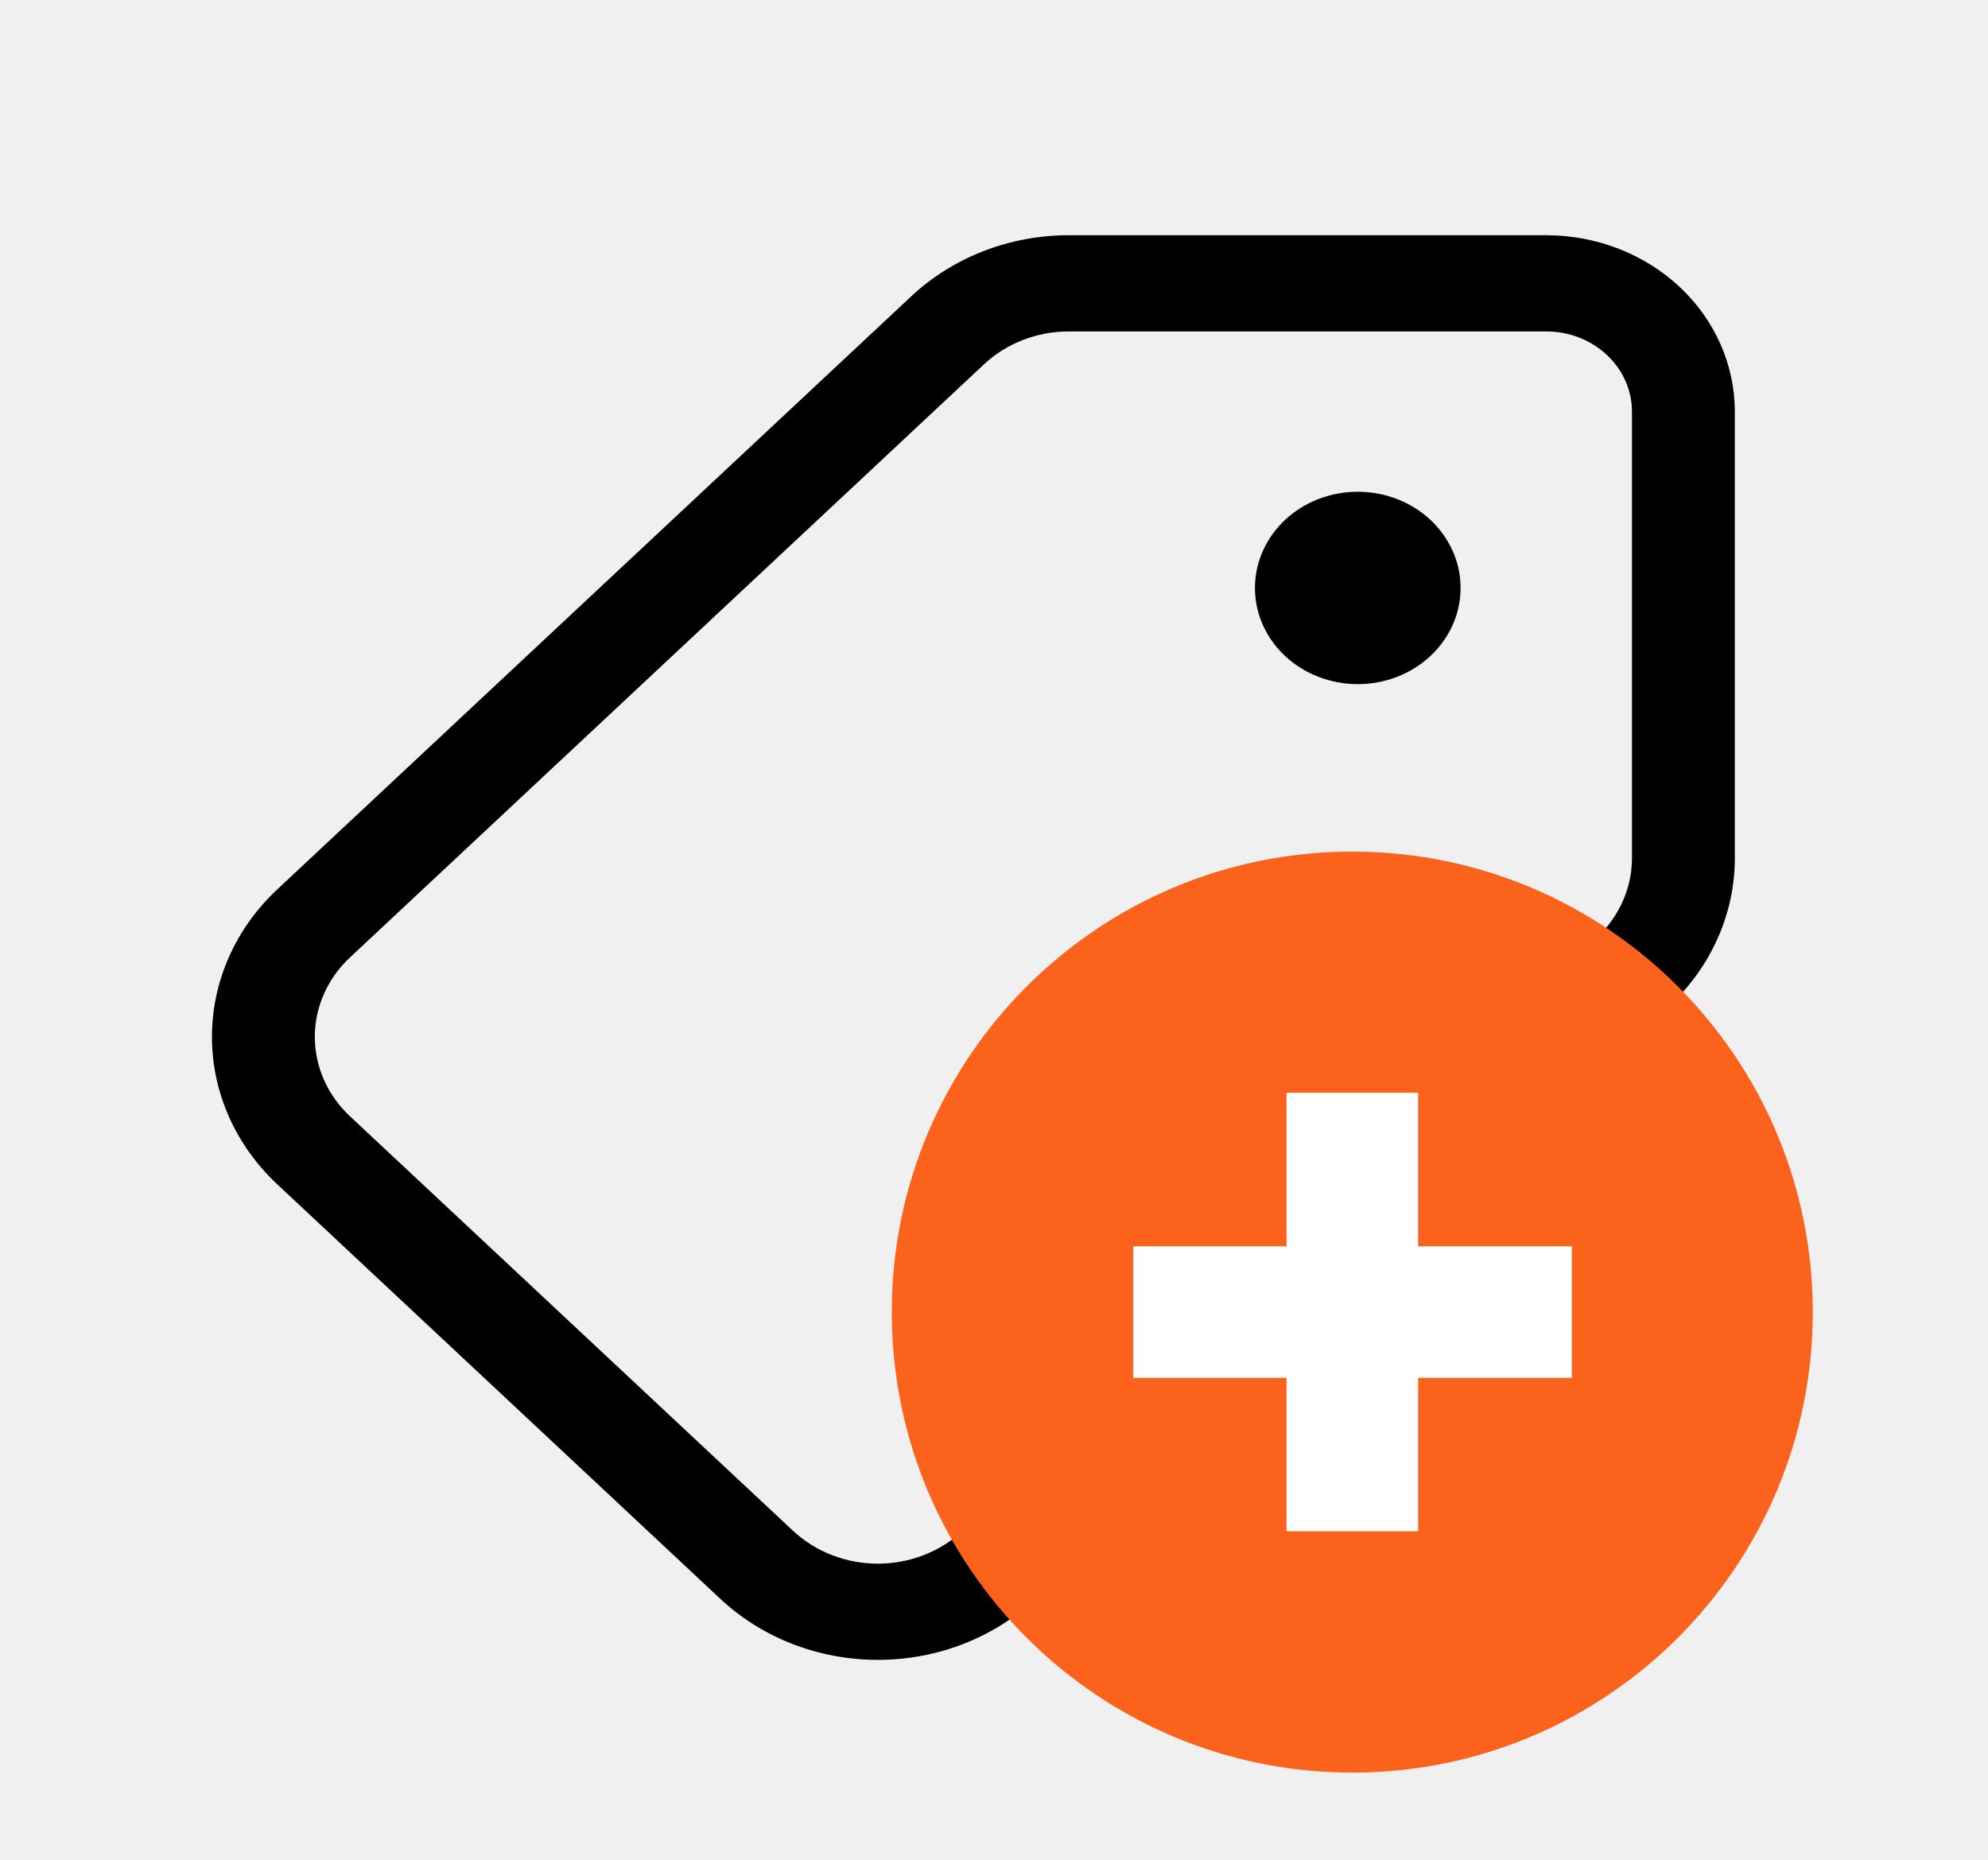
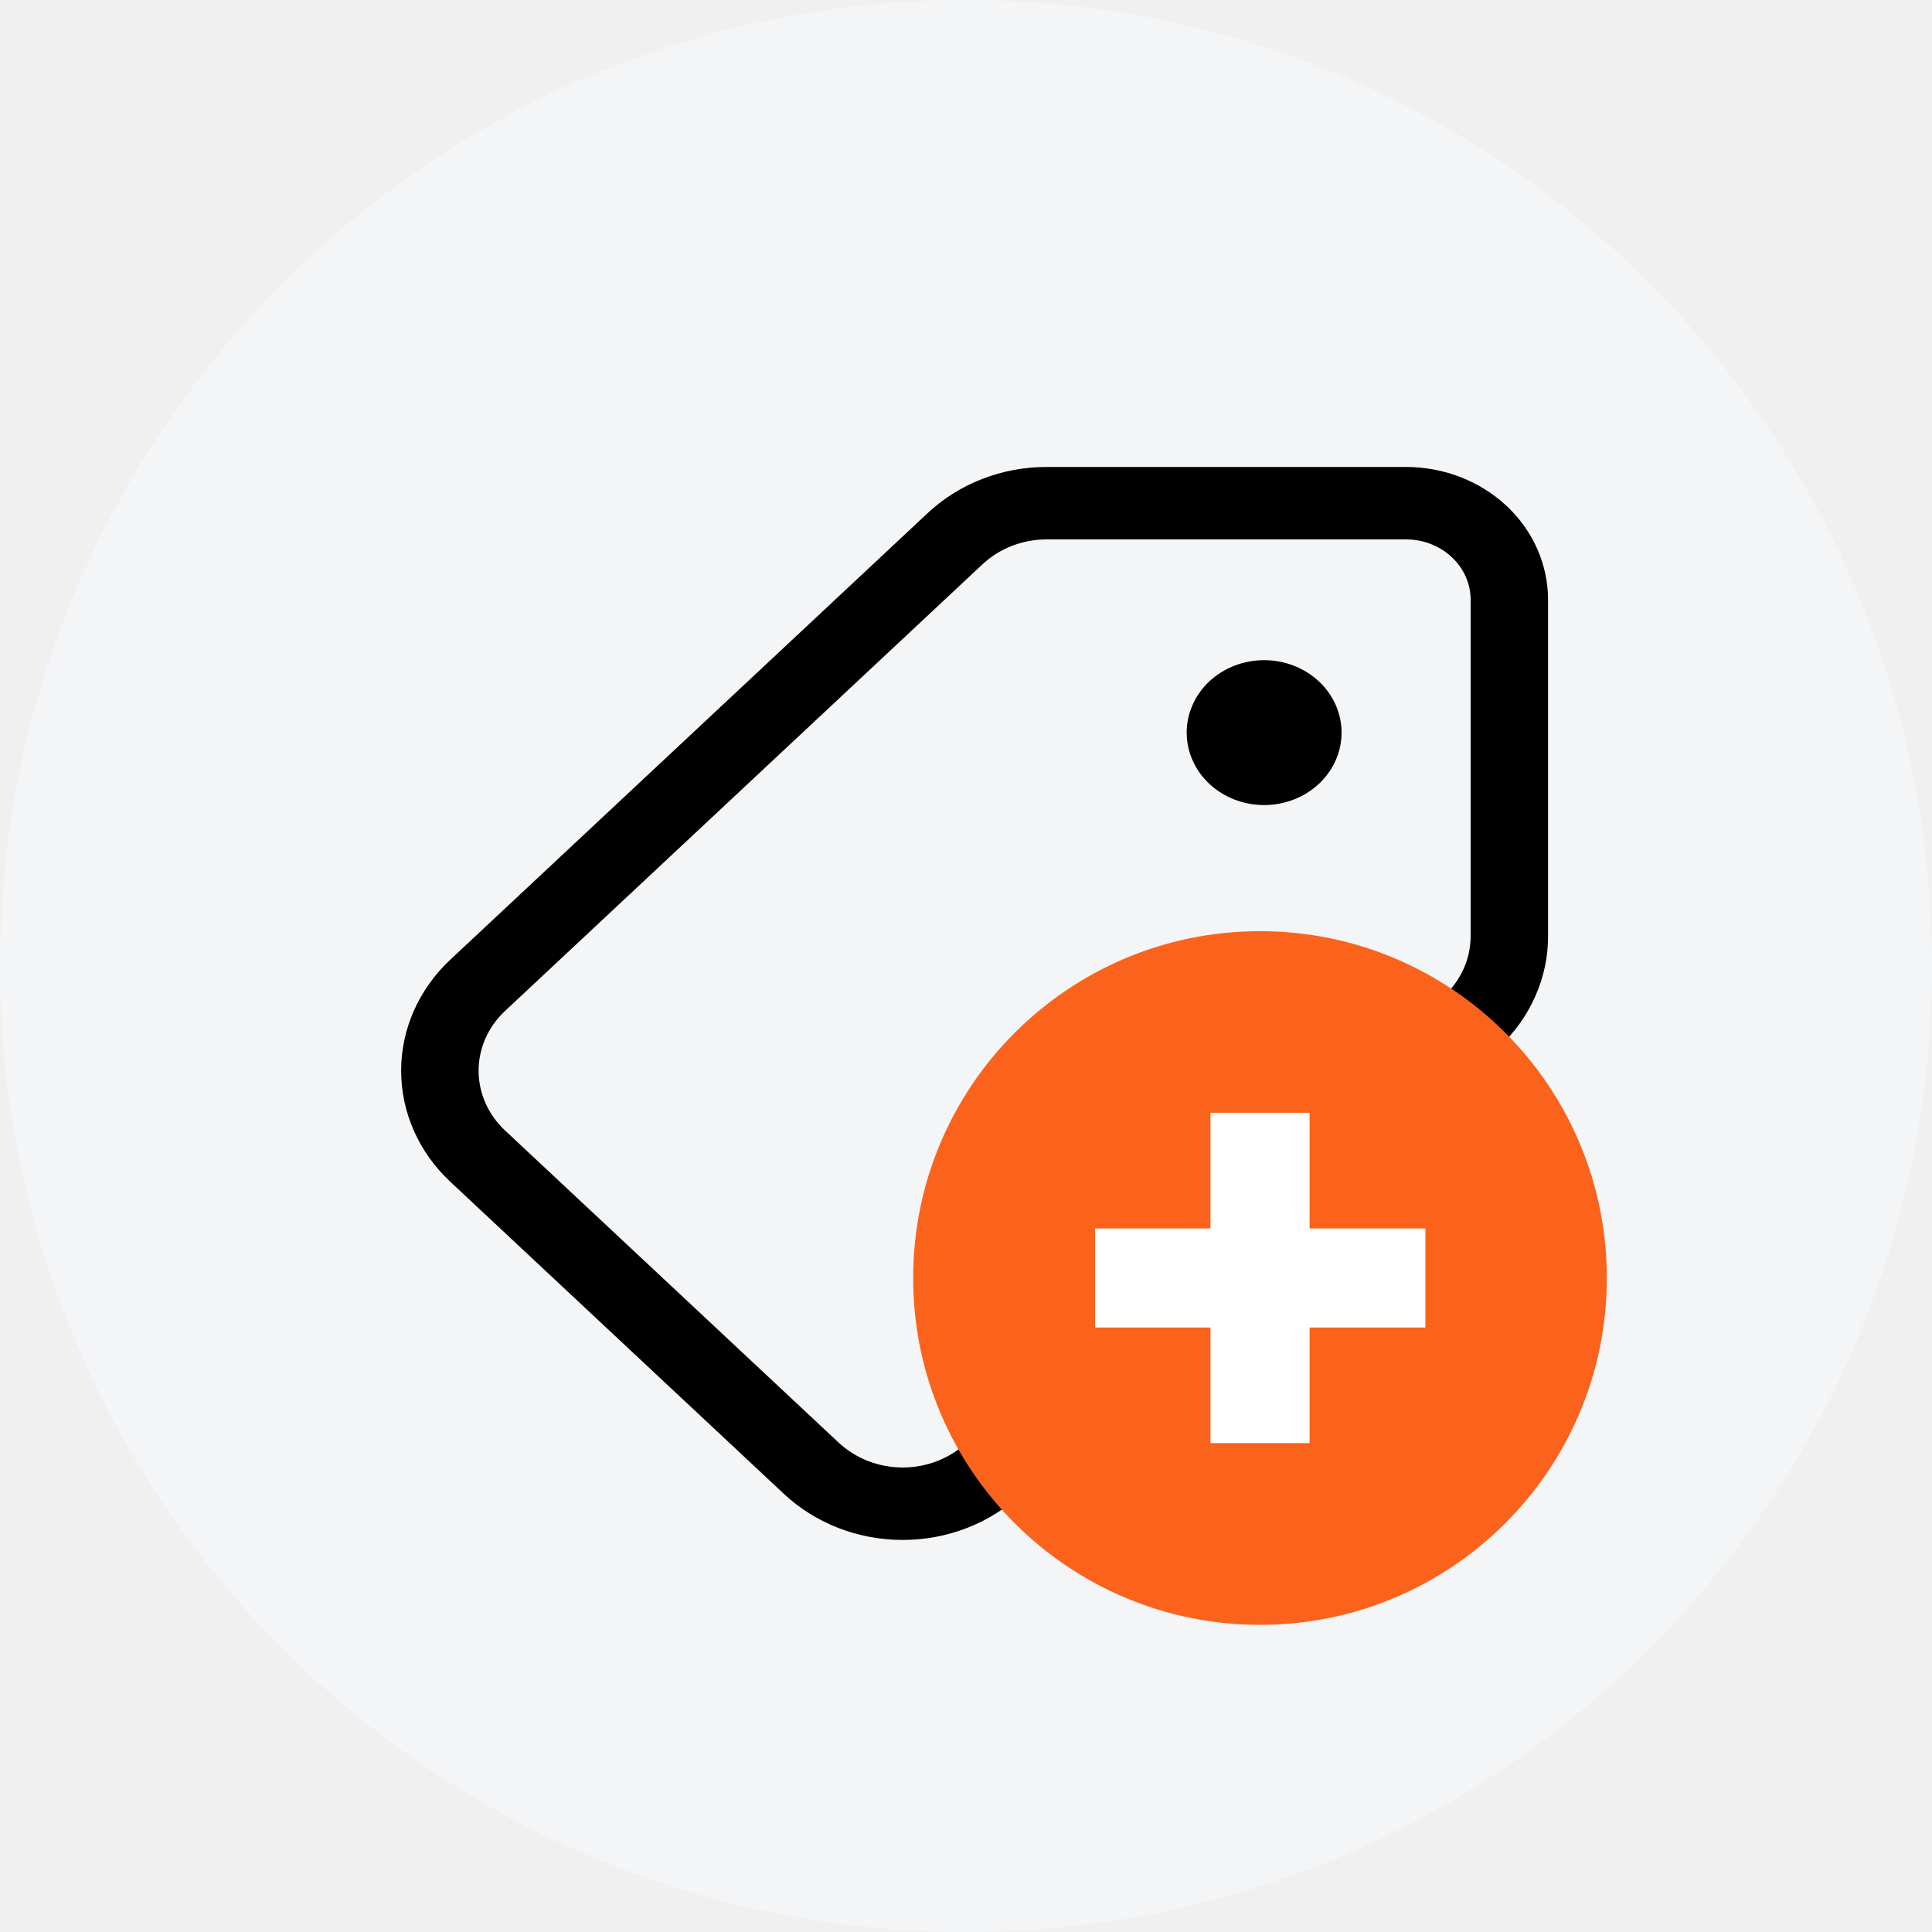
- <svg xmlns="http://www.w3.org/2000/svg" width="31" height="29" viewBox="0 0 31 29" fill="none">
-   <path d="M21.172 10.668C21.598 10.668 22.005 10.51 22.306 10.229C22.607 9.947 22.776 9.566 22.776 9.168C22.776 8.77 22.607 8.389 22.306 8.107C22.005 7.826 21.598 7.668 21.172 7.668C20.747 7.668 20.339 7.826 20.038 8.107C19.738 8.389 19.569 8.77 19.569 9.168C19.569 9.566 19.738 9.947 20.038 10.229C20.339 10.51 20.747 10.668 21.172 10.668ZM16.666 3.668C15.745 3.668 14.862 4.01 14.21 4.62L4.322 13.87C3.671 14.479 3.305 15.306 3.305 16.168C3.305 17.03 3.671 17.857 4.322 18.466L11.232 24.931C11.555 25.233 11.938 25.472 12.359 25.636C12.781 25.799 13.233 25.883 13.689 25.883C14.145 25.883 14.597 25.799 15.019 25.636C15.44 25.472 15.823 25.233 16.146 24.931L26.034 15.681C26.357 15.379 26.613 15.021 26.787 14.626C26.962 14.232 27.052 13.809 27.052 13.382V6.418C27.052 5.689 26.742 4.989 26.191 4.473C25.639 3.958 24.892 3.668 24.112 3.668H16.666ZM15.344 5.681C15.695 5.353 16.171 5.168 16.666 5.168H24.112C24.849 5.168 25.448 5.728 25.448 6.418V13.382C25.448 13.847 25.25 14.292 24.9 14.62L15.012 23.87C14.838 24.032 14.632 24.161 14.405 24.249C14.178 24.337 13.935 24.383 13.689 24.383C13.443 24.383 13.2 24.337 12.973 24.249C12.746 24.161 12.54 24.032 12.366 23.87L5.456 17.405C5.106 17.077 4.909 16.632 4.909 16.168C4.909 15.704 5.106 15.259 5.456 14.931L15.344 5.681Z" fill="black" />
-   <path d="M21.087 27.641C25.053 27.641 28.268 24.426 28.268 20.46C28.268 16.494 25.053 13.279 21.087 13.279C17.121 13.279 13.906 16.494 13.906 20.46C13.906 24.426 17.121 27.641 21.087 27.641Z" fill="#FB631C" />
-   <path d="M20.062 17.039H22.114V23.878H20.062V17.039Z" fill="white" />
-   <path d="M17.672 19.434H24.511V21.485H17.672V19.434Z" fill="white" />
+ <svg xmlns="http://www.w3.org/2000/svg" width="40" height="40" viewBox="0 0 40 40" fill="none">
+   <circle cx="20" cy="20" r="20" fill="#F4F5F7" />
+   <path d="M26.172 16.668C26.598 16.668 27.005 16.51 27.306 16.229C27.607 15.947 27.776 15.566 27.776 15.168C27.776 14.77 27.607 14.389 27.306 14.107C27.005 13.826 26.598 13.668 26.172 13.668C25.747 13.668 25.339 13.826 25.038 14.107C24.738 14.389 24.569 14.77 24.569 15.168C24.569 15.566 24.738 15.947 25.038 16.229C25.339 16.51 25.747 16.668 26.172 16.668ZM21.666 9.668C20.745 9.668 19.862 10.011 19.21 10.62L9.322 19.87C8.671 20.48 8.305 21.306 8.305 22.168C8.305 23.03 8.671 23.857 9.322 24.466L16.232 30.931C16.555 31.233 16.938 31.472 17.359 31.636C17.781 31.799 18.233 31.883 18.689 31.883C19.145 31.883 19.597 31.799 20.019 31.636C20.44 31.472 20.823 31.233 21.146 30.931L31.034 21.681C31.357 21.379 31.613 21.021 31.787 20.626C31.962 20.232 32.052 19.809 32.051 19.382V12.418C32.051 11.689 31.742 10.989 31.191 10.473C30.639 9.958 29.892 9.668 29.112 9.668H21.666ZM20.344 11.681C20.695 11.353 21.171 11.168 21.666 11.168H29.112C29.849 11.168 30.448 11.728 30.448 12.418V19.382C30.448 19.847 30.25 20.292 29.9 20.62L20.012 29.87C19.838 30.032 19.632 30.161 19.405 30.249C19.178 30.337 18.935 30.383 18.689 30.383C18.443 30.383 18.2 30.337 17.973 30.249C17.746 30.161 17.54 30.032 17.366 29.87L10.456 23.405C10.106 23.077 9.909 22.632 9.909 22.168C9.909 21.704 10.106 21.259 10.456 20.931L20.344 11.681Z" fill="black" />
+   <path d="M26.087 33.641C30.053 33.641 33.268 30.426 33.268 26.46C33.268 22.494 30.053 19.279 26.087 19.279C22.121 19.279 18.906 22.494 18.906 26.46C18.906 30.426 22.121 33.641 26.087 33.641Z" fill="#FB631C" />
+   <path d="M25.062 23.039H27.114V29.878H25.062V23.039Z" fill="white" />
+   <path d="M22.672 25.434H29.511V27.485H22.672V25.434Z" fill="white" />
</svg>
